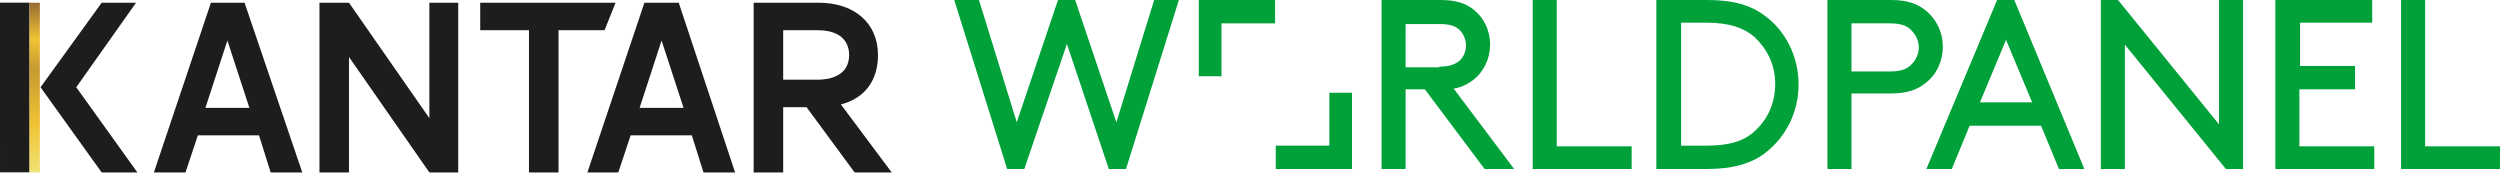
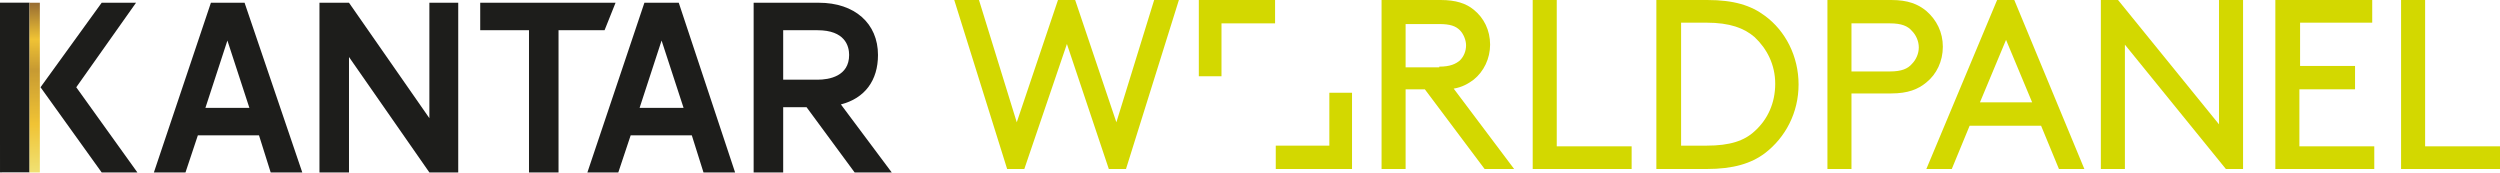
<svg xmlns="http://www.w3.org/2000/svg" xmlns:xlink="http://www.w3.org/1999/xlink" version="1.1" id="Layer_1" x="0px" y="0px" viewBox="0 0 363.9 25.1" style="enable-background:new 0 0 363.9 25.1;" xml:space="preserve">
  <style type="text/css">
	.st0{fill:#1D1D1B;}
	.st1{clip-path:url(#SVGID_2_);fill:url(#SVGID_3_);}
	.st2{fill:#8990C7;}
	.st3{clip-path:url(#SVGID_5_);fill:url(#SVGID_6_);}
	.st4{clip-path:url(#SVGID_8_);fill:url(#SVGID_9_);}
	.st5{fill:#EB6728;}
	.st6{clip-path:url(#SVGID_11_);fill:url(#SVGID_12_);}
	.st7{fill:#0075BE;}
	.st8{clip-path:url(#SVGID_14_);fill:url(#SVGID_15_);}
	.st9{fill:#009CDE;}
	.st10{clip-path:url(#SVGID_17_);fill:url(#SVGID_18_);}
	.st11{fill:#E6334C;}
	.st12{clip-path:url(#SVGID_20_);fill:url(#SVGID_21_);}
	.st13{fill:#00AA95;}
	.st14{clip-path:url(#SVGID_23_);fill:url(#SVGID_24_);}
	.st15{fill:#884E98;}
	.st16{clip-path:url(#SVGID_26_);fill:url(#SVGID_27_);}
	.st17{fill:#E5007E;}
	.st18{clip-path:url(#SVGID_29_);fill:url(#SVGID_30_);}
	.st19{fill:#E20613;}
	.st20{clip-path:url(#SVGID_32_);fill:url(#SVGID_33_);}
- 	.st21{fill:#00A139;}
+ 	.st21{fill:#D3D800;}
	.st22{clip-path:url(#SVGID_35_);fill:url(#SVGID_36_);}
	.st23{fill:#9C9B9B;}
	.st24{fill:#F29100;}
	.st25{clip-path:url(#SVGID_38_);fill:url(#SVGID_39_);}
	.st26{fill:#93C01F;}
</style>
  <g>
    <g>
      <path class="st0" d="M93.1,15.7l3.2-9.8l3.2,9.8H93.1z M93.8,0.4l-8.3,24.7H90l1.8-5.4h8.9l1.7,5.4h4.6L98.8,0.4H93.8z" />
      <path class="st0" d="M29.9,15.7l3.2-9.8l3.2,9.8H29.9z M30.7,0.4l-8.3,24.7h4.6l1.8-5.4h8.9l1.7,5.4h4.6L35.6,0.4H30.7z" />
      <path class="st0" d="M114,4.4l5,0c4,0,4.6,2.3,4.6,3.6c0,3.1-2.9,3.6-4.6,3.6h-5V4.4z M122.4,15.2c3.5-0.9,5.4-3.5,5.4-7.2    c0-4.6-3.4-7.6-8.6-7.6h-9.5v24.7h4.3v-9.5h3.4l7,9.5h5.4L122.4,15.2z" />
      <polygon class="st0" points="62.5,17.2 50.8,0.4 46.5,0.4 46.5,25.1 50.8,25.1 50.8,8.3 62.5,25.1 66.7,25.1 66.7,0.4 62.5,0.4       " />
      <polygon class="st0" points="89.6,0.4 69.9,0.4 69.9,4.4 77,4.4 77,25.1 81.3,25.1 81.3,4.4 88,4.4   " />
      <rect x="-10.2" y="10.6" transform="matrix(-2.773694e-04 -1 1 -2.773694e-04 -10.6012 14.8927)" class="st0" width="24.7" height="4.3" />
      <polygon class="st0" points="19.8,0.4 14.8,0.4 5.9,12.7 14.8,25.1 20,25.1 11.1,12.7   " />
      <g>
        <defs>
          <rect id="SVGID_31_" x="4.3" y="0.4" width="1.5" height="24.7" />
        </defs>
        <clipPath id="SVGID_2_">
          <use xlink:href="#SVGID_31_" style="overflow:visible;" />
        </clipPath>
        <linearGradient id="SVGID_3_" gradientUnits="userSpaceOnUse" x1="-210.089" y1="-28.337" x2="-209.405" y2="-28.337" gradientTransform="matrix(0 -36.0551 -36.0551 0 -1016.637 -7549.715)">
          <stop offset="0" style="stop-color:#F0E173" />
          <stop offset="0.283" style="stop-color:#F0C334" />
          <stop offset="0.606" style="stop-color:#C79A32" />
          <stop offset="0.785" style="stop-color:#F0C334" />
          <stop offset="1" style="stop-color:#976C32" />
        </linearGradient>
        <rect x="4.3" y="0.4" class="st1" width="1.5" height="24.7" />
      </g>
    </g>
    <g>
      <g>
        <path class="st21" d="M149.1,24.6h-2.5L138.9,0h3.6l5.5,17.8L154,0h2.5l6,17.8L168,0h3.6l-7.7,24.6h-2.5l-6.1-18.2L149.1,24.6z" />
        <path class="st21" d="M204.6,13v11.6h-3.5V0h8.6c2.2,0,3.7,0.5,4.8,1.4c1.5,1.2,2.4,3,2.4,5.1c0,2-0.9,3.9-2.4,5.1     c-0.8,0.6-1.7,1.1-2.9,1.3l8.8,11.7h-4.3L207.4,13H204.6z M209.5,9.7c1.6,0,2.4-0.4,3-0.9c0.6-0.6,0.9-1.4,0.9-2.2     s-0.4-1.7-0.9-2.2c-0.6-0.6-1.4-0.9-3-0.9h-4.9v6.3H209.5z" />
        <path class="st21" d="M226.6,21.3h10.9v3.3h-14.4V0h3.5V21.3z" />
        <path class="st21" d="M241.1,24.6V0h7.4c3.9,0,6.4,0.8,8.4,2.3c3,2.2,4.9,5.9,4.9,10s-1.9,7.7-4.9,10c-2,1.5-4.6,2.3-8.5,2.3     H241.1z M255.4,5.4c-1.5-1.3-3.6-2.1-7-2.1h-3.7v17.9h3.7c3.4,0,5.5-0.7,7-2.1c1.9-1.7,3-4.1,3-6.9S257.2,7.1,255.4,5.4z" />
        <path class="st21" d="M269.5,13.7v10.9H266V0h9.3c2.4,0,3.9,0.6,5.1,1.6c1.5,1.3,2.4,3.1,2.4,5.2c0,2.1-0.9,4-2.4,5.2     c-1.2,1-2.7,1.6-5.1,1.6H269.5z M275.1,10.4c1.7,0,2.6-0.4,3.2-1.1c0.6-0.6,1-1.5,1-2.4s-0.4-1.8-1-2.4c-0.6-0.7-1.5-1.1-3.2-1.1     h-5.6v7H275.1z" />
        <path class="st21" d="M297.1,18.3h-10.4l-2.6,6.3h-3.7L290.7,0h2.5l10.2,24.6h-3.7L297.1,18.3z M288.2,14.9h7.6L292,5.8     L288.2,14.9z" />
        <path class="st21" d="M309.3,6.5v18.1h-3.5V0h2.5L323,18.1V0h3.5v24.6h-2.5L309.3,6.5z" />
        <path class="st21" d="M342.8,9.7V13h-8.1v8.3h10.9v3.3h-14.4V0h14.1v3.3h-10.5v6.3H342.8z" />
        <path class="st21" d="M353,21.3h10.9v3.3h-14.4V0h3.5V21.3z" />
      </g>
      <g>
        <polygon class="st21" points="185.6,3.4 185.6,0 177.8,0 174.5,0 174.5,3.4 174.5,11.1 177.8,11.1 177.8,3.4    " />
        <polygon class="st21" points="193.5,13.5 193.5,21.2 185.7,21.2 185.7,24.6 193.5,24.6 196.8,24.6 196.8,21.2 196.8,13.5    " />
      </g>
    </g>
  </g>
</svg>
